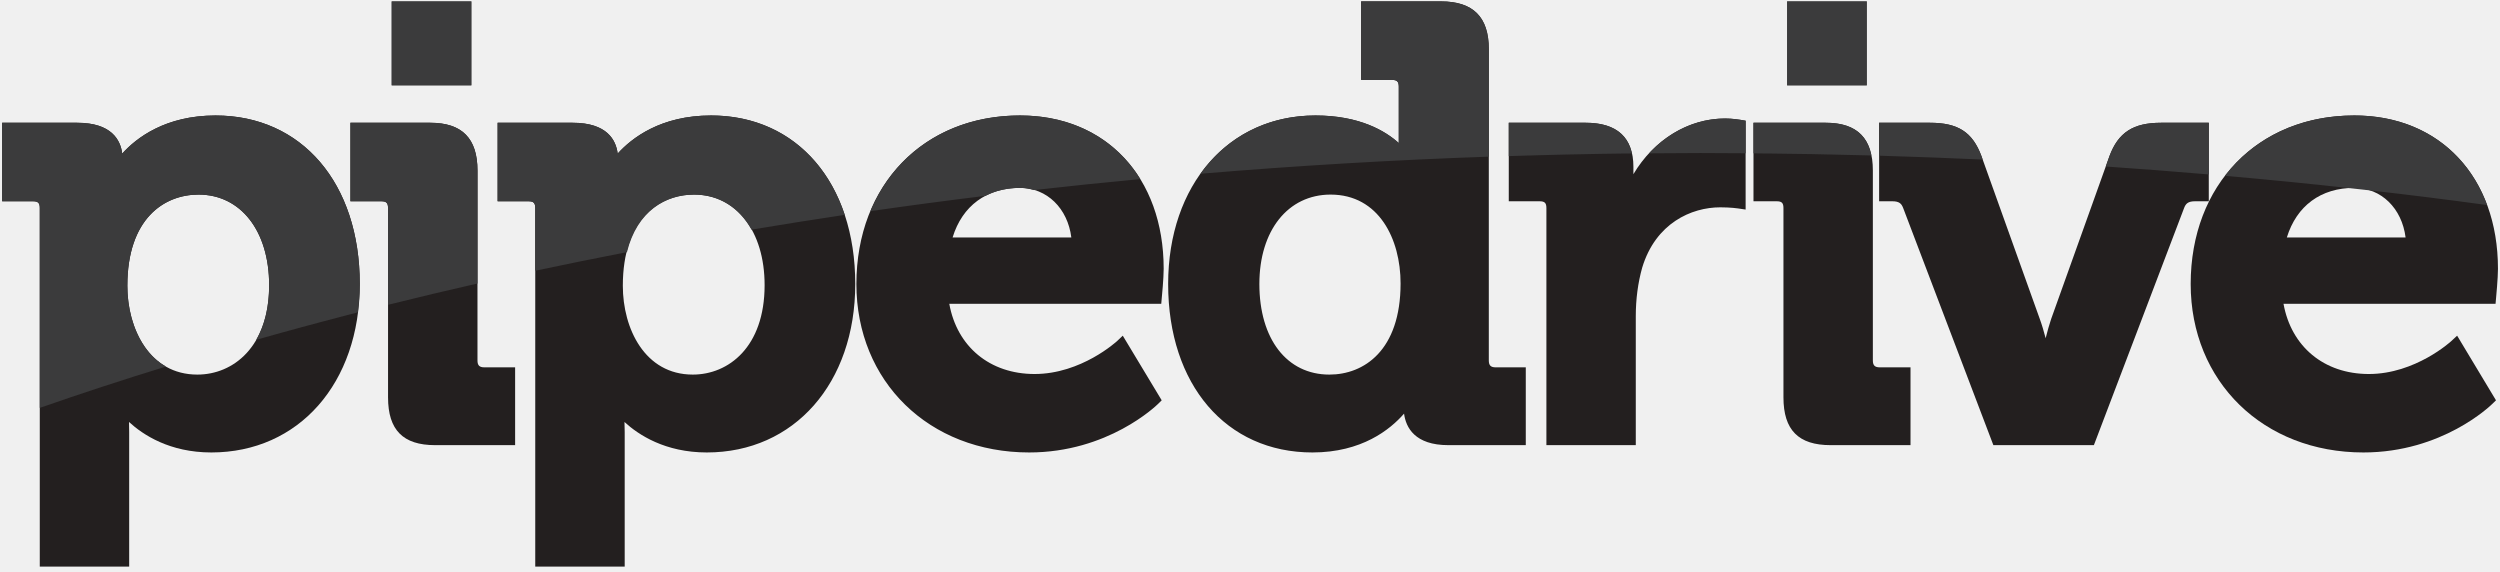
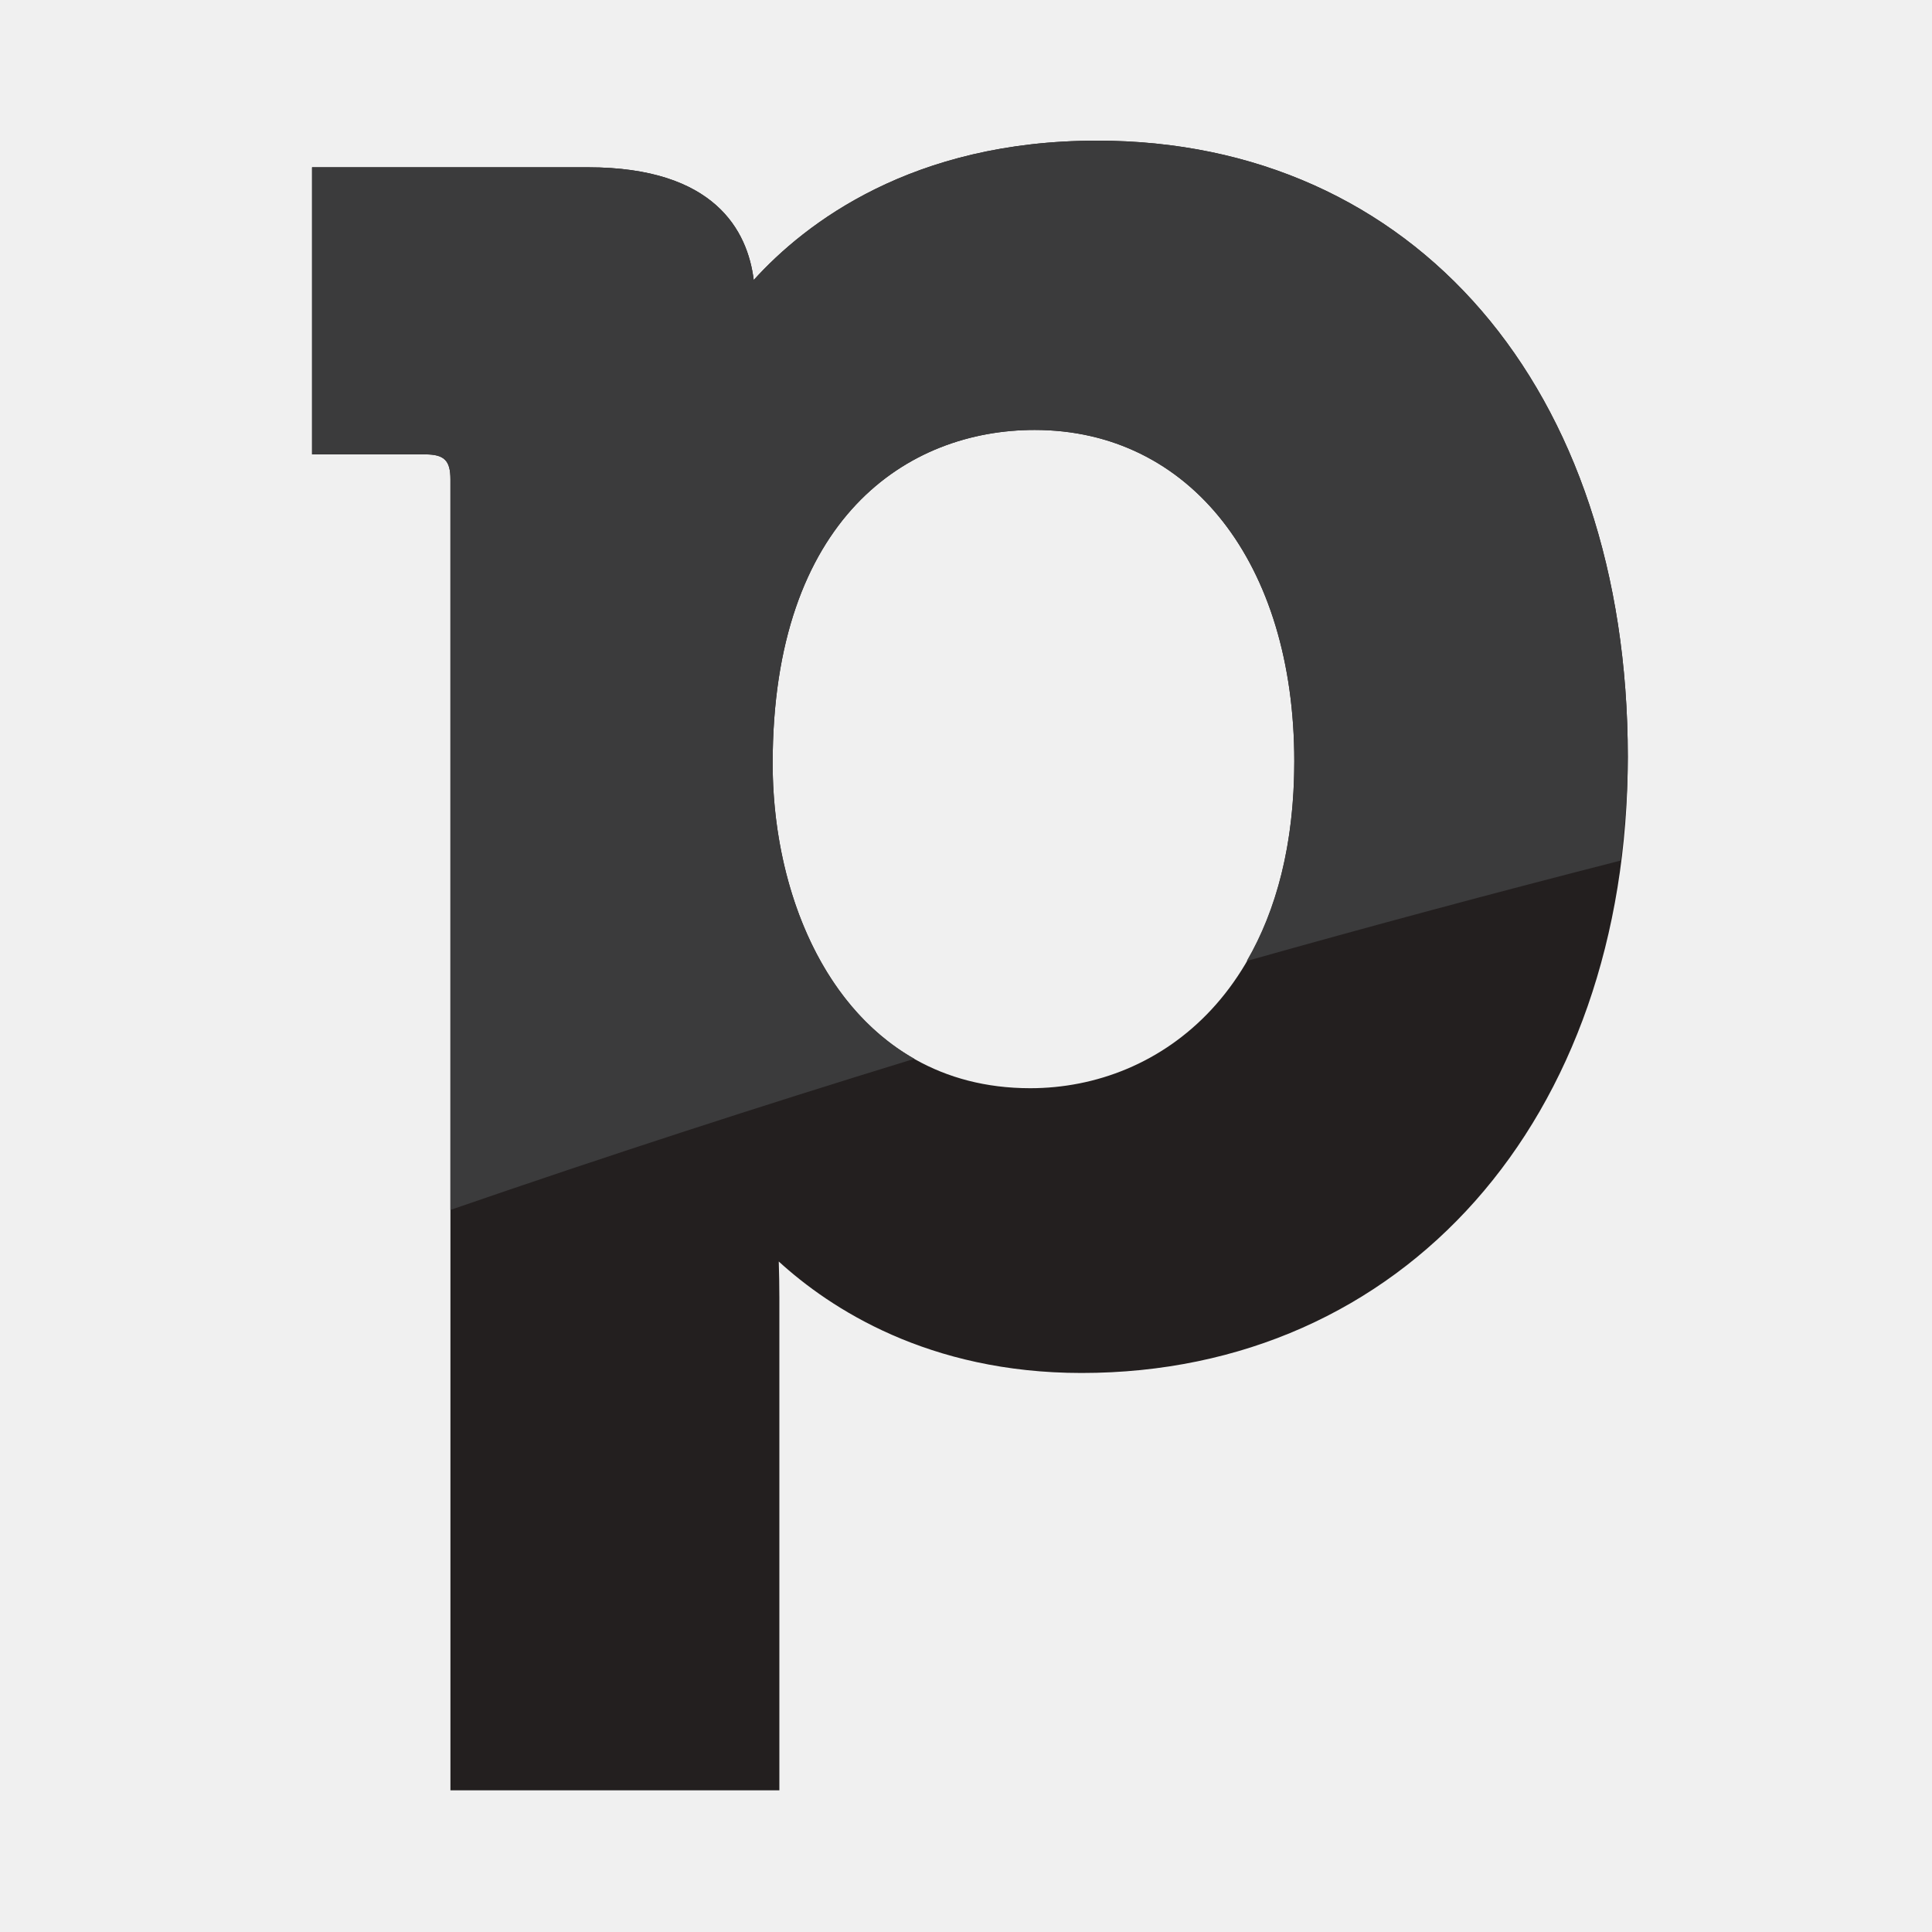
- <svg xmlns="http://www.w3.org/2000/svg" width="512" height="117" preserveAspectRatio="xMidYMid">
-   <path fill="#525254" d="M80.214.286h16.323V17.48H80.214V.286ZM365.996.286h16.323V17.48h-16.323V.286Z" />
-   <path fill="#231F1F" d="M44.138 23.65c-10.288 0-16.238 4.616-19.108 7.805-.341-2.748-2.154-6.313-9.227-6.313H.443V41.22h6.295c1.065 0 1.408.34 1.408 1.403v73.412h18.31V88.482c0-.744-.015-1.439-.034-2.061 2.86 2.627 8.322 6.243 16.854 6.243 17.896 0 30.408-14.186 30.408-34.504 0-20.64-11.88-34.51-29.546-34.51m-3.72 53.066c-9.857 0-14.335-9.438-14.335-18.182 0-13.773 7.532-18.682 14.58-18.682 8.643 0 14.456 7.452 14.456 18.553 0 12.659-7.39 18.311-14.7 18.311" />
-   <path fill="#231F1F" d="M97.788 73.817V34.918c0-6.577-3.17-9.776-9.661-9.776H71.768V41.22h6.302c1.061 0 1.402.34 1.402 1.402v38.77c0 6.67 3.072 9.774 9.645 9.774h16.38V75.23h-6.304c-1.014 0-1.405-.404-1.405-1.412" />
-   <path fill="#231F1F" d="M145.614 23.65c-10.291 0-16.233 4.616-19.116 7.805-.34-2.748-2.144-6.313-9.216-6.313h-15.37V41.22h6.302c1.061 0 1.405.34 1.405 1.403v73.412h18.318V88.482c0-.744-.02-1.439-.043-2.061 2.848 2.627 8.328 6.243 16.857 6.243 17.898 0 30.404-14.186 30.404-34.504 0-20.64-11.873-34.51-29.54-34.51m-3.736 53.066c-9.83 0-14.324-9.438-14.324-18.182 0-13.773 7.53-18.682 14.584-18.682 8.642 0 14.453 7.452 14.453 18.553 0 12.659-7.381 18.311-14.713 18.311M208.905 23.65c-19.724 0-33.516 14.193-33.516 34.51 0 19.988 14.882 34.504 35.388 34.504 16.132 0 25.988-9.549 26.404-9.953l.736-.726-7.973-13.237-1.186 1.122c-.076.057-7.313 6.727-16.872 6.727-9.175 0-15.891-5.6-17.474-14.385h43.414l.104-1.2c.028-.164.391-4.06.391-5.964 0-18.778-11.822-31.399-29.416-31.399m-13.813 24.98c1.987-6.479 6.953-10.15 13.813-10.15 5.51 0 9.758 4.192 10.503 10.15h-24.316M304.908 73.817V10.06c0-6.572-3.213-9.774-9.788-9.774h-16.364v16.077h6.3c1.06 0 1.41.343 1.41 1.407v11.525c-2.702-2.44-7.98-5.646-17.064-5.646-17.767 0-30.165 14.194-30.165 34.51 0 20.641 11.88 34.505 29.547 34.505 10.103 0 15.923-4.69 18.767-7.955.37 2.85 2.215 6.457 9.067 6.457h15.862V75.231h-6.169c-1.015 0-1.403-.406-1.403-1.414m-32.65 2.9c-8.707 0-14.34-7.287-14.34-18.557 0-10.955 5.861-18.308 14.59-18.308 9.895 0 14.33 9.125 14.33 18.188 0 13.776-7.538 18.676-14.58 18.676M353.316 24.268c-7.62 0-14.636 4.399-18.794 11.406v-1.509c0-5.983-3.304-9.024-9.785-9.024h-15.74V41.22h6.295c1.06 0 1.411.338 1.411 1.403v48.545h18.306V64.743c0-3.48.444-6.831 1.31-9.926 2.754-9.113 10.079-12.357 16.002-12.357 2.1 0 3.63.223 3.653.23l1.53.23V24.721l-1.114-.189c-.056-.01-1.606-.264-3.074-.264M383.562 73.817V34.918c0-6.577-3.152-9.776-9.648-9.776h-14.801V41.22h4.731c1.068 0 1.407.34 1.407 1.402v38.77c0 6.67 3.073 9.774 9.658 9.774h16.365V75.23h-6.304c-1.015 0-1.408-.404-1.408-1.412" />
-   <path fill="#231F1F" d="M452.359 41.22V25.142h-9.77c-5.705 0-8.767 1.978-10.575 6.84l-11.935 33.335a53.339 53.339 0 0 0-1.13 3.951c-.348-1.336-.758-2.738-1.211-3.976L405.803 31.97c-1.832-4.912-4.788-6.829-10.574-6.829h-10.384V41.22h2.695c1.428 0 1.887.484 2.228 1.378l18.474 48.568h20.586l18.477-48.568c.338-.894.81-1.378 2.242-1.378h2.812" />
-   <path fill="#231F1F" d="M511.196 61.013c.016-.165.387-4.062.387-5.965 0-18.778-11.827-31.399-29.426-31.399-19.724 0-33.506 14.194-33.506 34.51 0 19.99 14.865 34.505 35.377 34.505 16.134 0 25.996-9.549 26.406-9.953l.745-.726-7.959-13.237-1.21 1.122c-.063.057-7.337 6.727-16.862 6.727-9.18 0-15.9-5.6-17.487-14.385h43.428l.107-1.2Zm-42.85-12.383c2.003-6.48 6.953-10.152 13.811-10.152 5.525 0 9.757 4.193 10.507 10.152h-24.317Z" />
-   <path fill="#3B3B3C" d="M353.316 24.268c-5.918 0-11.43 2.677-15.567 7.132 3.495-.031 7.012-.06 10.529-.06 3.09 0 6.154.029 9.227.047v-6.666l-1.115-.189c-.056-.01-1.606-.264-3.074-.264M432.014 31.982l-.753 2.119c7.08.487 14.103 1.024 21.098 1.625V25.142h-9.768c-5.706 0-8.77 1.978-10.577 6.84M44.138 23.65c-10.288 0-16.24 4.616-19.108 7.804-.343-2.747-2.154-6.312-9.227-6.312H.443V41.22h6.295c1.065 0 1.408.34 1.408 1.402v40.91a771.153 771.153 0 0 1 25.821-8.462c-5.38-3.079-7.884-9.998-7.884-16.538 0-13.77 7.532-18.68 14.58-18.68 8.643 0 14.456 7.452 14.456 18.553 0 4.662-1.012 8.36-2.646 11.186a875.816 875.816 0 0 1 20.814-5.623c.228-1.875.397-3.806.397-5.808 0-20.64-11.88-34.51-29.546-34.51M88.127 25.142H71.768V41.22h6.302c1.06 0 1.4.34 1.4 1.403v19.803a913.214 913.214 0 0 1 18.318-4.367V34.918c0-6.575-3.17-9.776-9.661-9.776M80.214.286h16.323V17.48H80.214V.286ZM145.616 23.65c-10.292 0-16.233 4.616-19.116 7.804-.343-2.747-2.144-6.312-9.218-6.312h-15.368V41.22h6.3c1.061 0 1.407.34 1.407 1.402v12.825a1103.24 1103.24 0 0 1 18.78-3.81c2.098-8.498 8.043-11.785 13.738-11.785 5.155 0 9.263 2.688 11.768 7.18 6.32-1.053 12.68-2.068 19.097-3.029-4.17-12.571-14.158-20.354-27.388-20.354M208.905 23.65c-14.411 0-25.622 7.587-30.63 19.593 7.782-1.121 15.645-2.168 23.577-3.14 2.029-1.057 4.391-1.623 7.053-1.623 1.009 0 1.946.188 2.854.448 7.196-.814 14.458-1.564 21.777-2.251-5.031-8.166-13.718-13.028-24.631-13.028M295.12.286h-16.364v16.077h6.3c1.058 0 1.41.343 1.41 1.407v11.525c-2.702-2.44-7.98-5.646-17.064-5.646-9.944 0-18.203 4.447-23.552 11.935a1211.155 1211.155 0 0 1 59.058-3.499V10.06c0-6.572-3.213-9.774-9.788-9.774M324.739 25.142h-15.743v6.829c8.353-.266 16.744-.456 25.207-.552-.927-4.151-4.079-6.277-9.464-6.277M365.996.286h16.323V17.48h-16.323V.286ZM373.915 25.142h-14.8v6.256c8.084.073 16.13.22 24.133.439-.91-4.472-3.962-6.695-9.333-6.695M395.229 25.142h-10.384v6.744c7.108.21 14.173.47 21.198.79l-.24-.705c-1.832-4.912-4.788-6.829-10.574-6.829M482.157 23.65c-11.247 0-20.543 4.625-26.48 12.357 8.598.755 17.145 1.602 25.595 2.534 1.302.143 2.58.275 3.86.425 8.156.922 16.223 1.936 24.22 3.027-4.189-11.333-14.09-18.344-27.195-18.344" />
+ <svg xmlns="http://www.w3.org/2000/svg" width="250" height="250" fill="none">
+   <g clip-path="url(#a)">
+     <path fill="#231F1F" d="M141.953 18.2c-23.916 0-37.747 10.665-44.419 18.033-.792-6.35-5.007-14.586-21.449-14.586H40.38v37.15h14.633c2.476 0 3.273.785 3.273 3.241v169.626h42.564V168c0-1.719-.035-3.325-.079-4.762 6.649 6.07 19.346 14.425 39.179 14.425 41.602 0 70.687-32.778 70.687-79.725 0-47.69-27.616-79.739-68.683-79.739Zm-8.647 122.614c-22.914 0-33.324-21.808-33.324-42.012 0-31.824 17.509-43.167 33.893-43.167 20.092 0 33.605 17.22 33.605 42.87 0 29.249-17.179 42.309-34.172 42.309" />
+     <path fill="#3B3B3C" d="M141.953 18.2c-23.916 0-37.752 10.665-44.419 18.031-.797-6.347-5.007-14.585-21.449-14.585H40.38v37.15h14.633c2.476 0 3.273.786 3.273 3.24v94.527a1800.23 1800.23 0 0 1 60.024-19.553c-12.506-7.114-18.327-23.101-18.327-38.212 0-31.817 17.509-43.163 33.893-43.163 20.092 0 33.605 17.22 33.605 42.87 0 10.771-2.353 19.316-6.151 25.846a2043.188 2043.188 0 0 1 48.385-12.993c.53-4.332.922-8.794.922-13.42 0-47.69-27.616-79.739-68.683-79.739Z" />
+   </g>
+   <defs>
+     <clipPath id="a">
+       <path fill="#fff" d="M40 18h171v214H40z" />
+     </clipPath>
+   </defs>
</svg>
